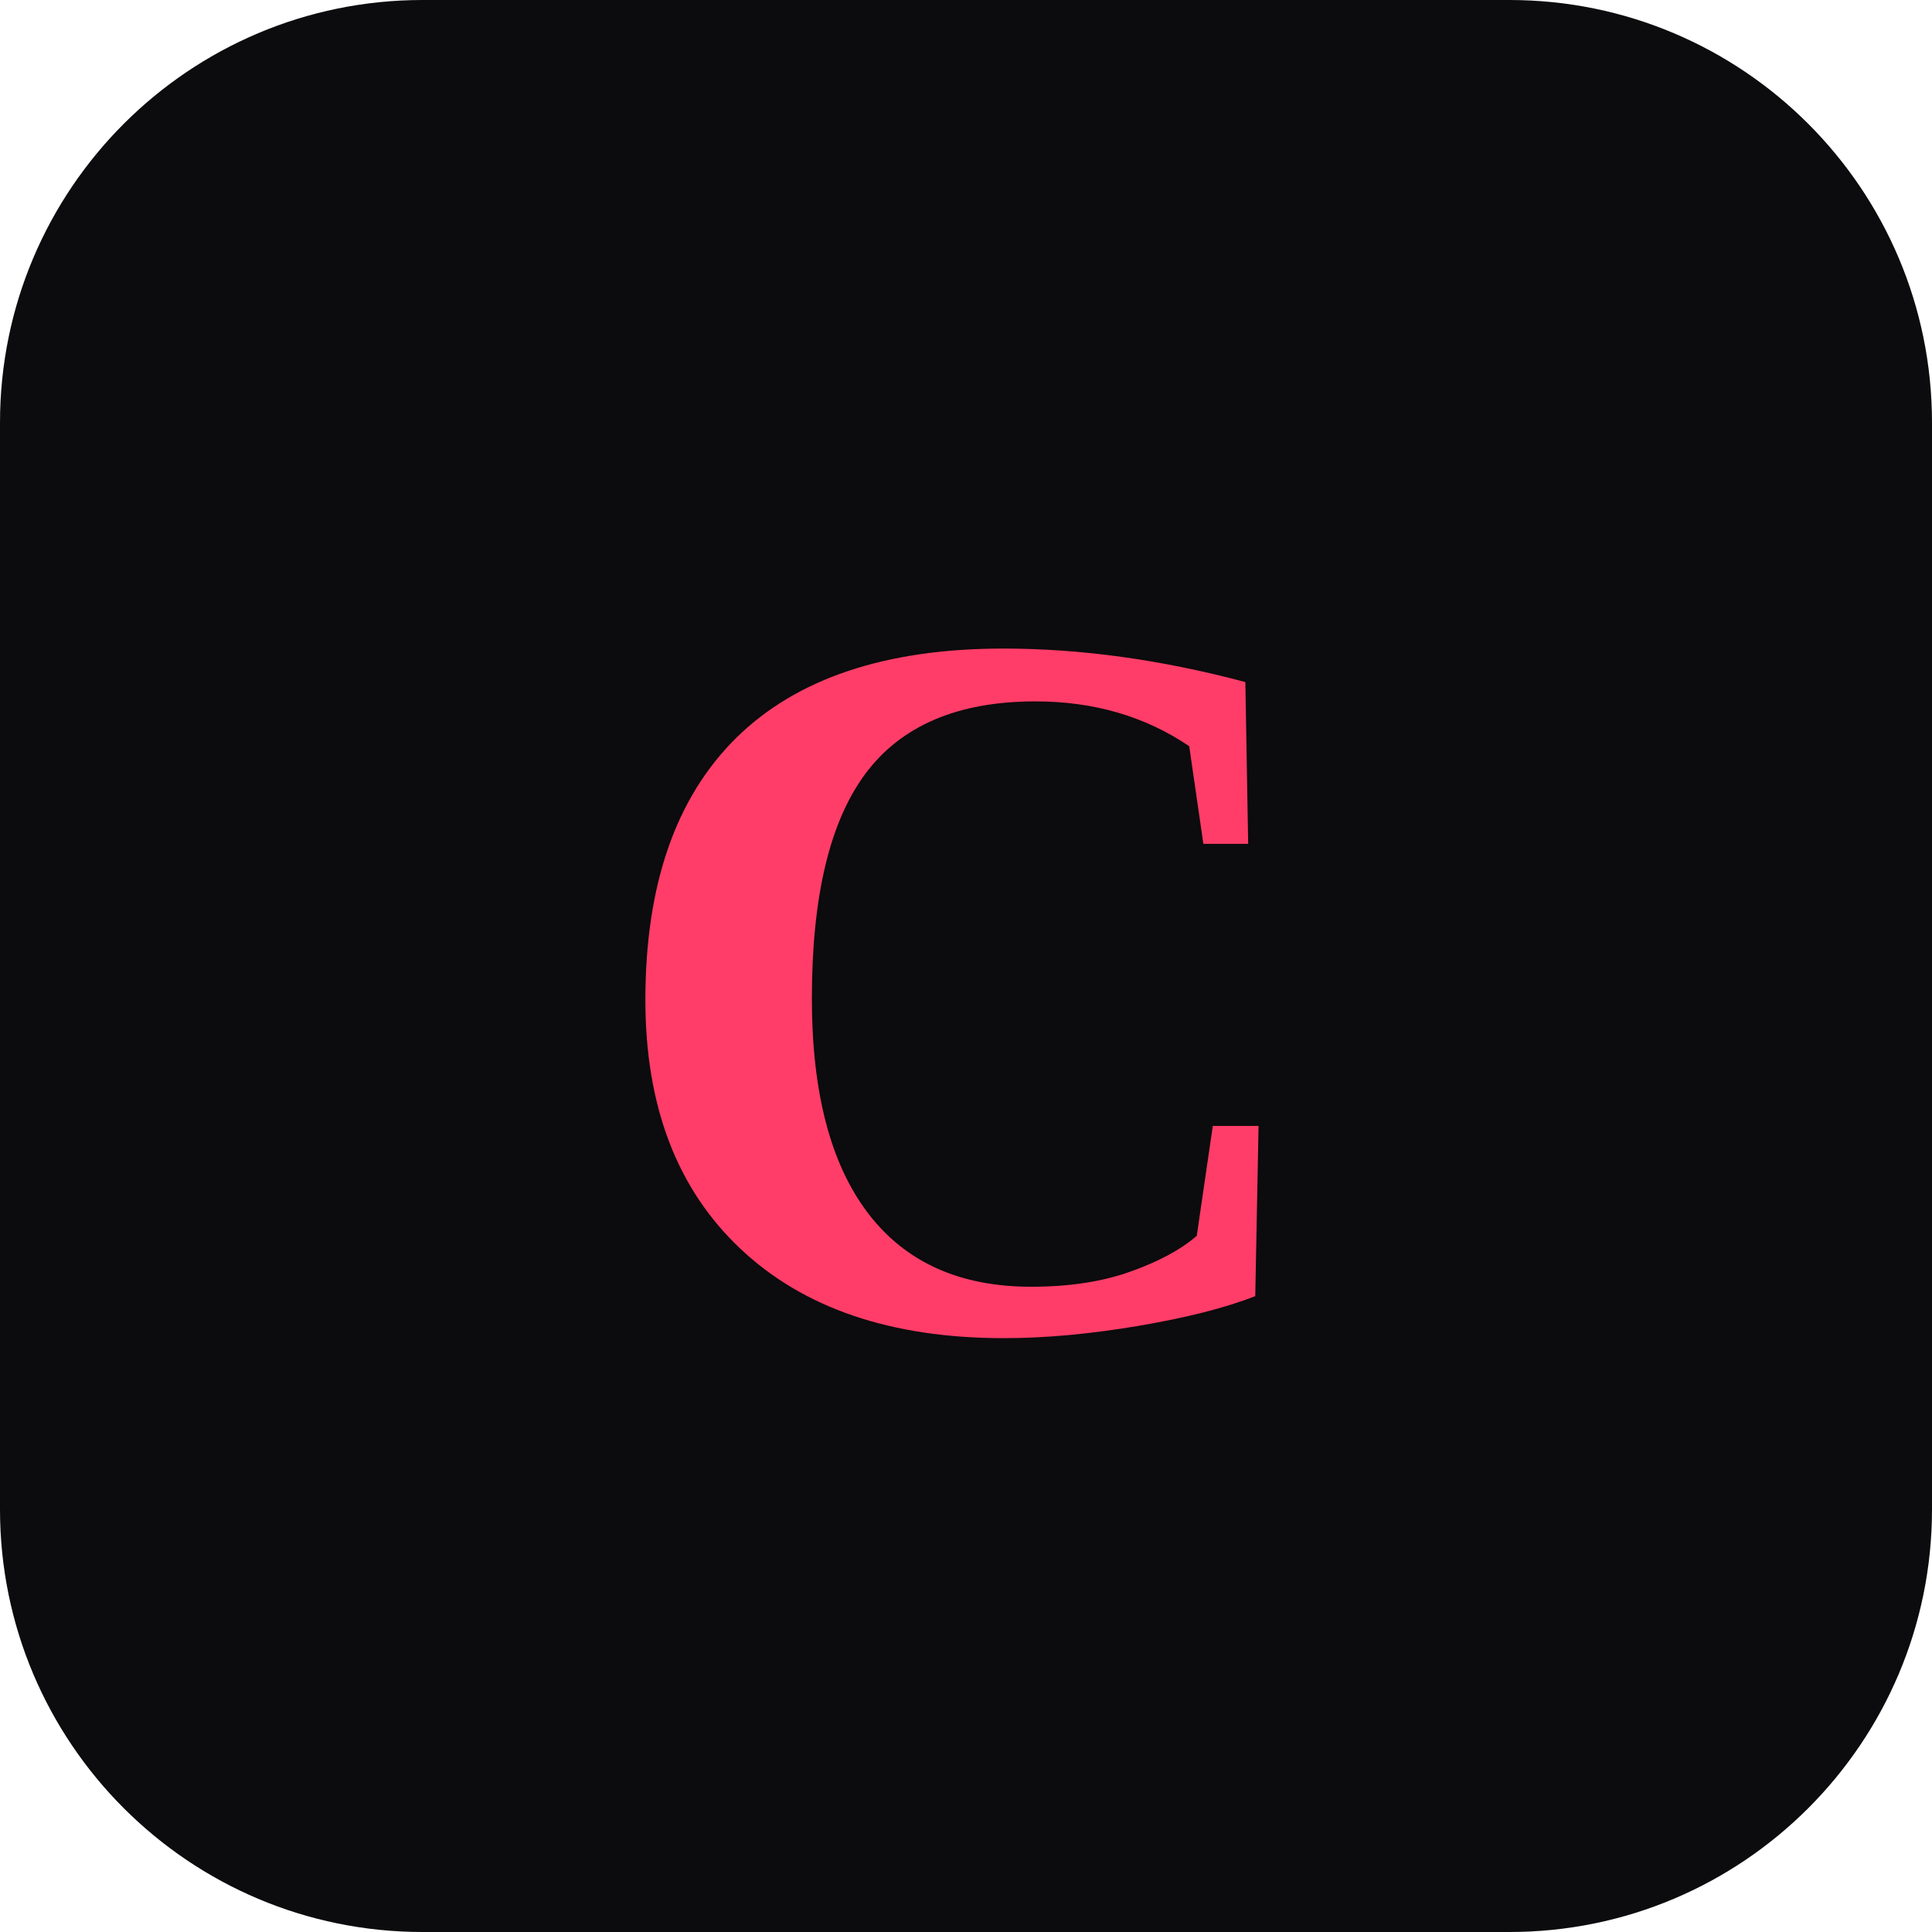
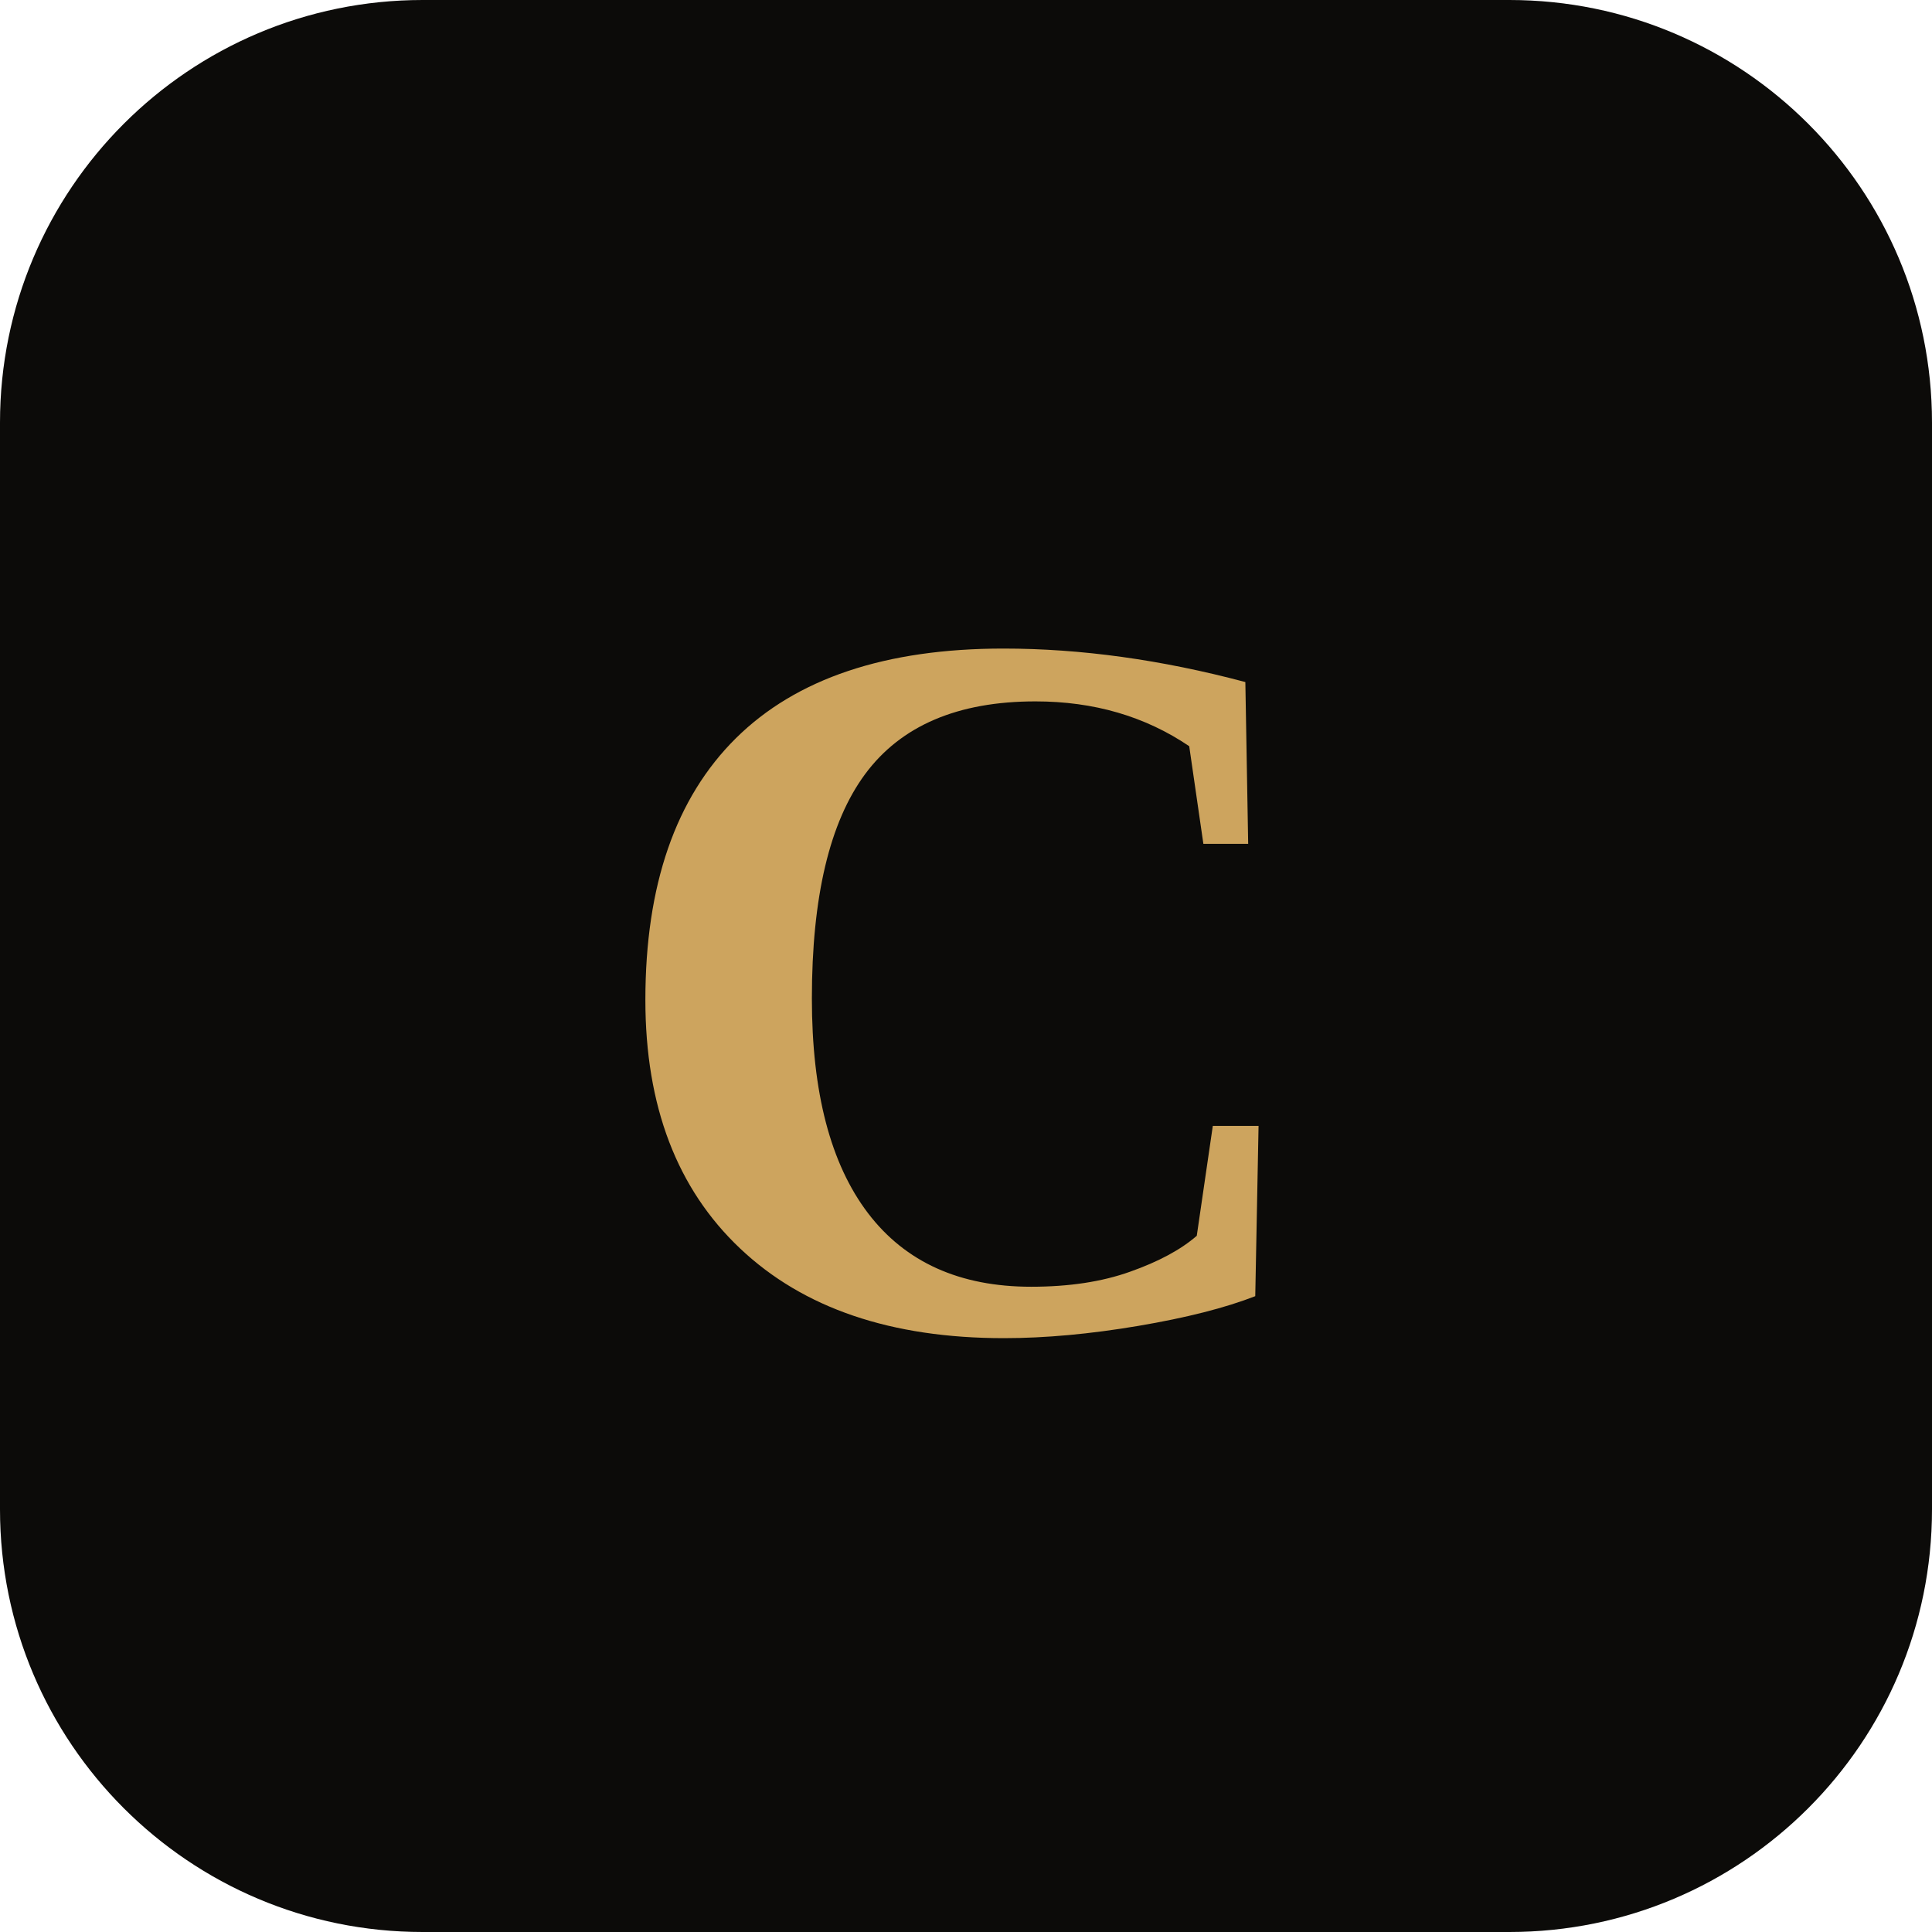
<svg xmlns="http://www.w3.org/2000/svg" viewBox="0 0 64 64">
-   <rect width="64" height="64" rx="14" fill="#0c0b0d" />
-   <text x="32" y="44" font-family="Georgia, 'Times New Roman', serif" font-size="34" font-weight="700" fill="#ff3d68" text-anchor="middle">C</text>
+   <rect width="64" height="64" rx="14" fill="#0c0b09" />
+   <text x="32" y="44" font-family="Georgia, 'Times New Roman', serif" font-size="34" font-weight="700" fill="#cda45e" text-anchor="middle">C</text>
</svg>
